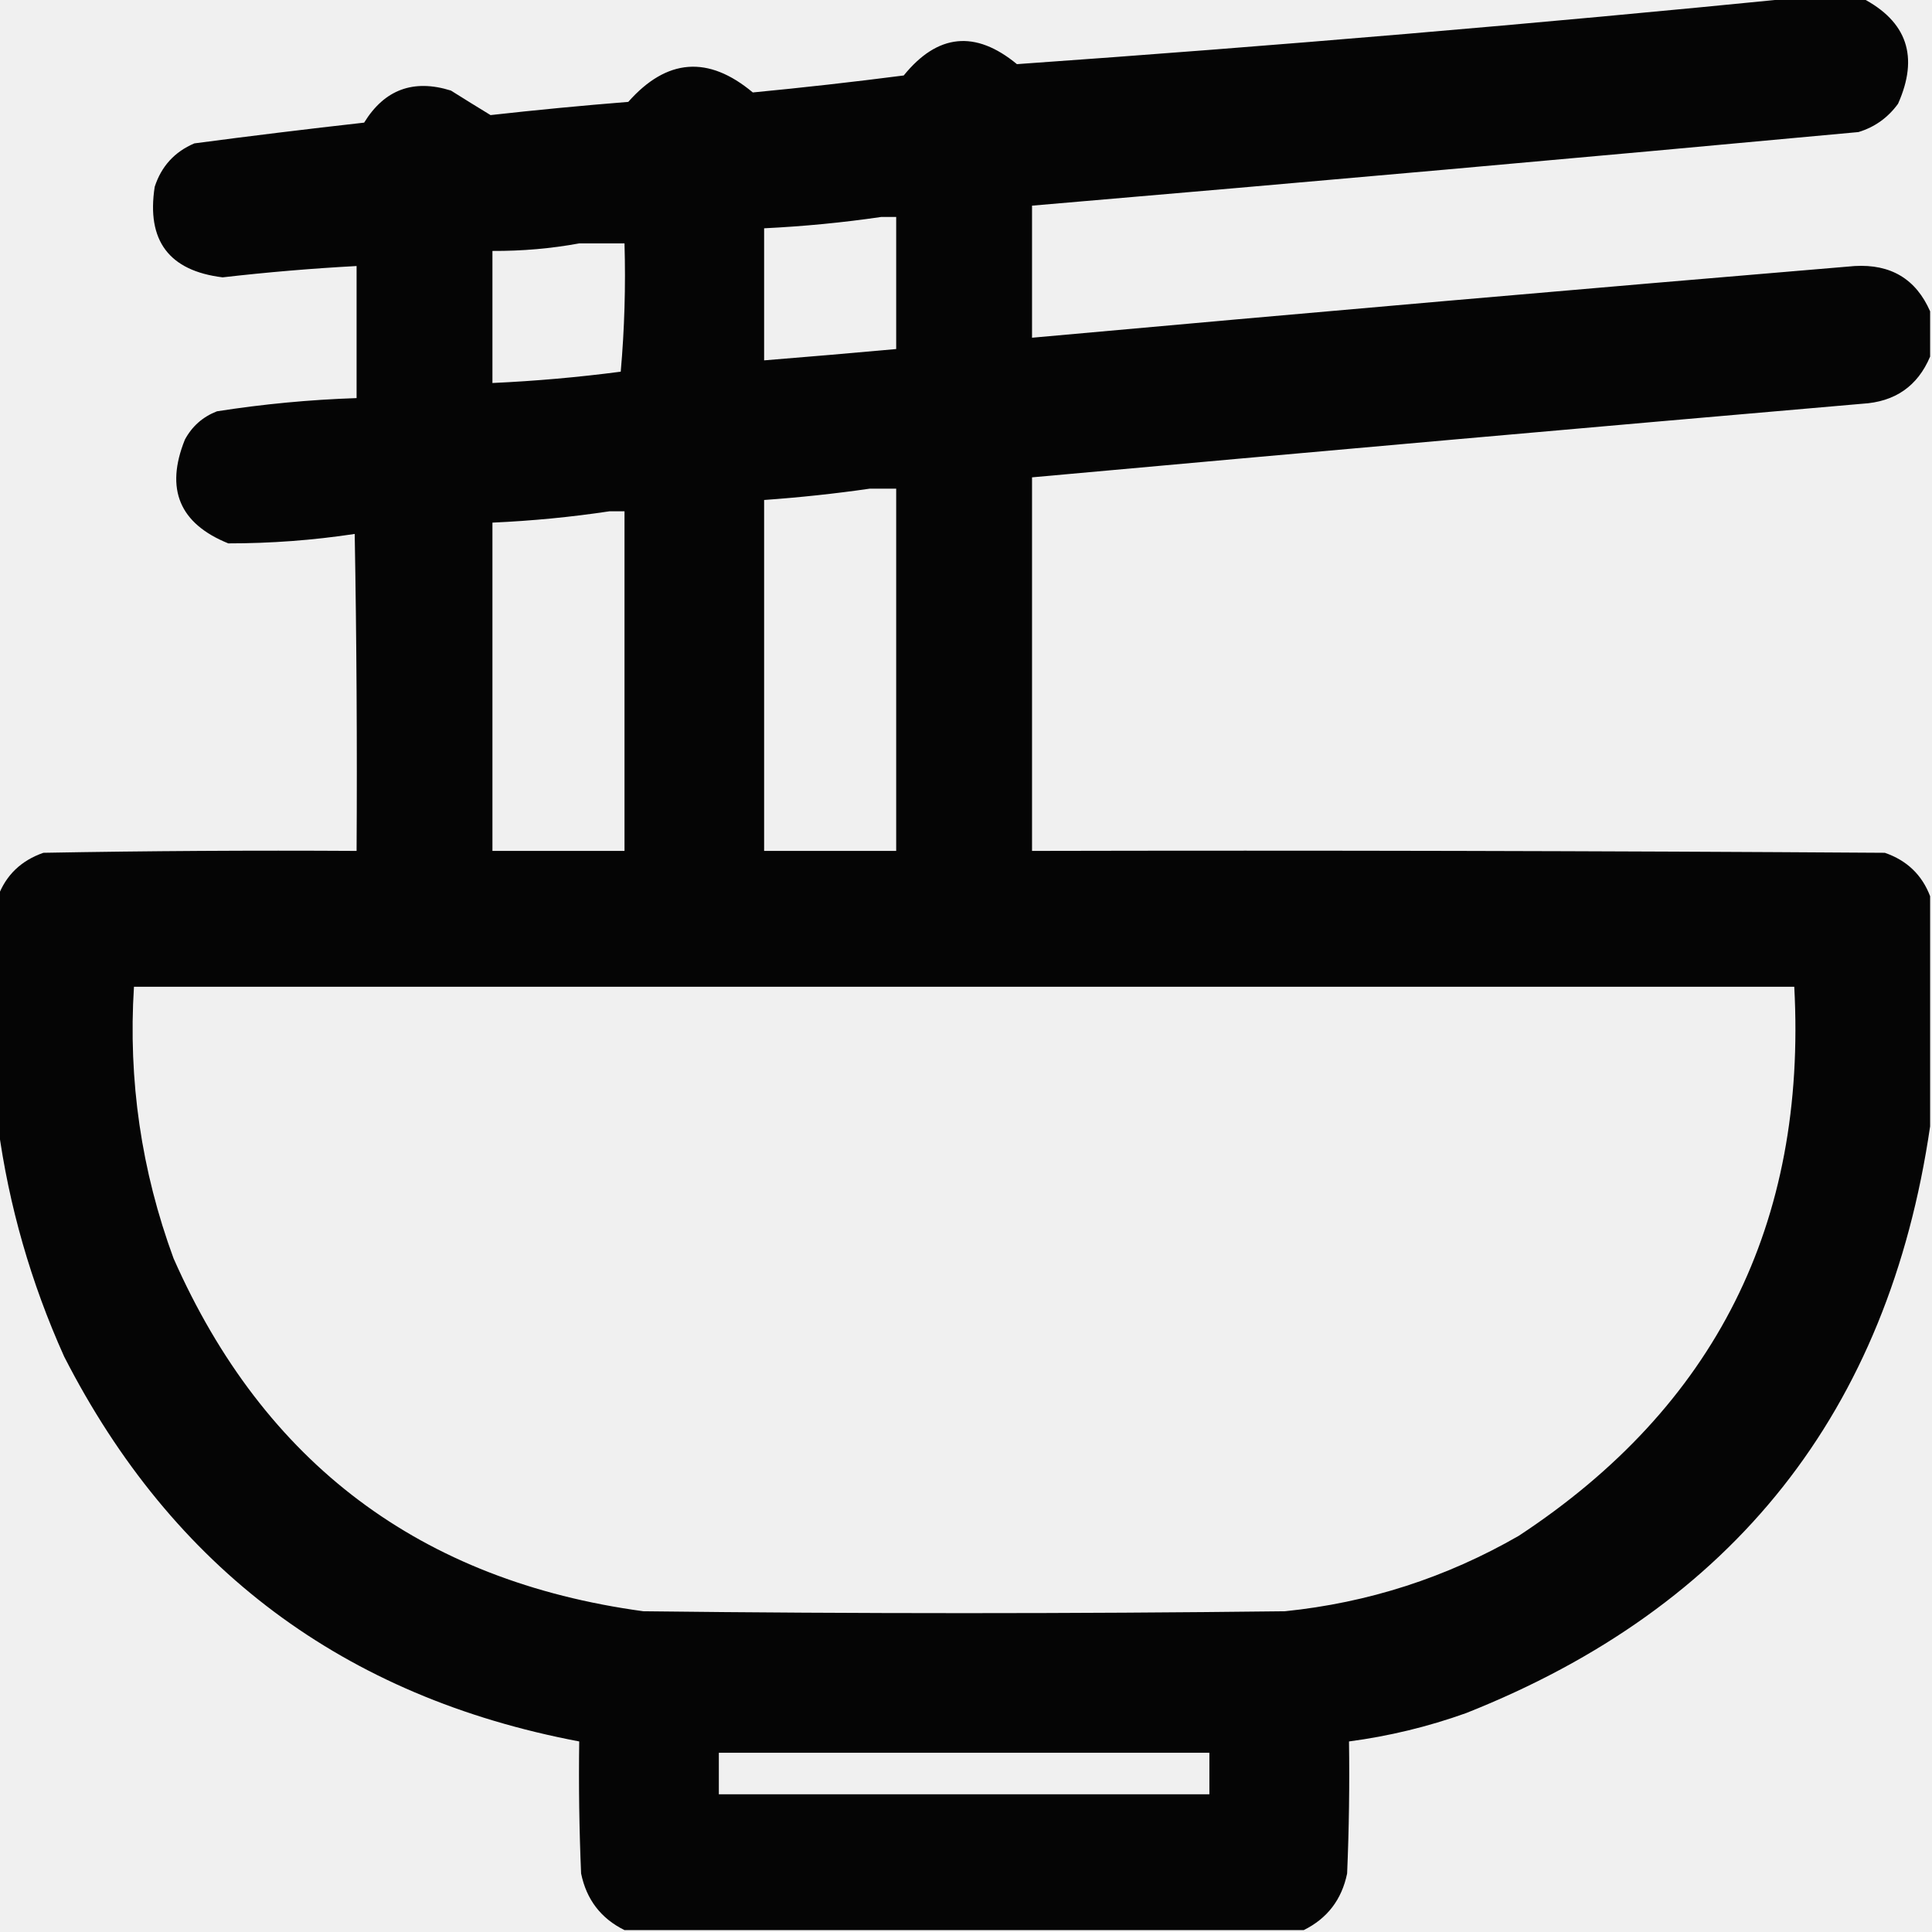
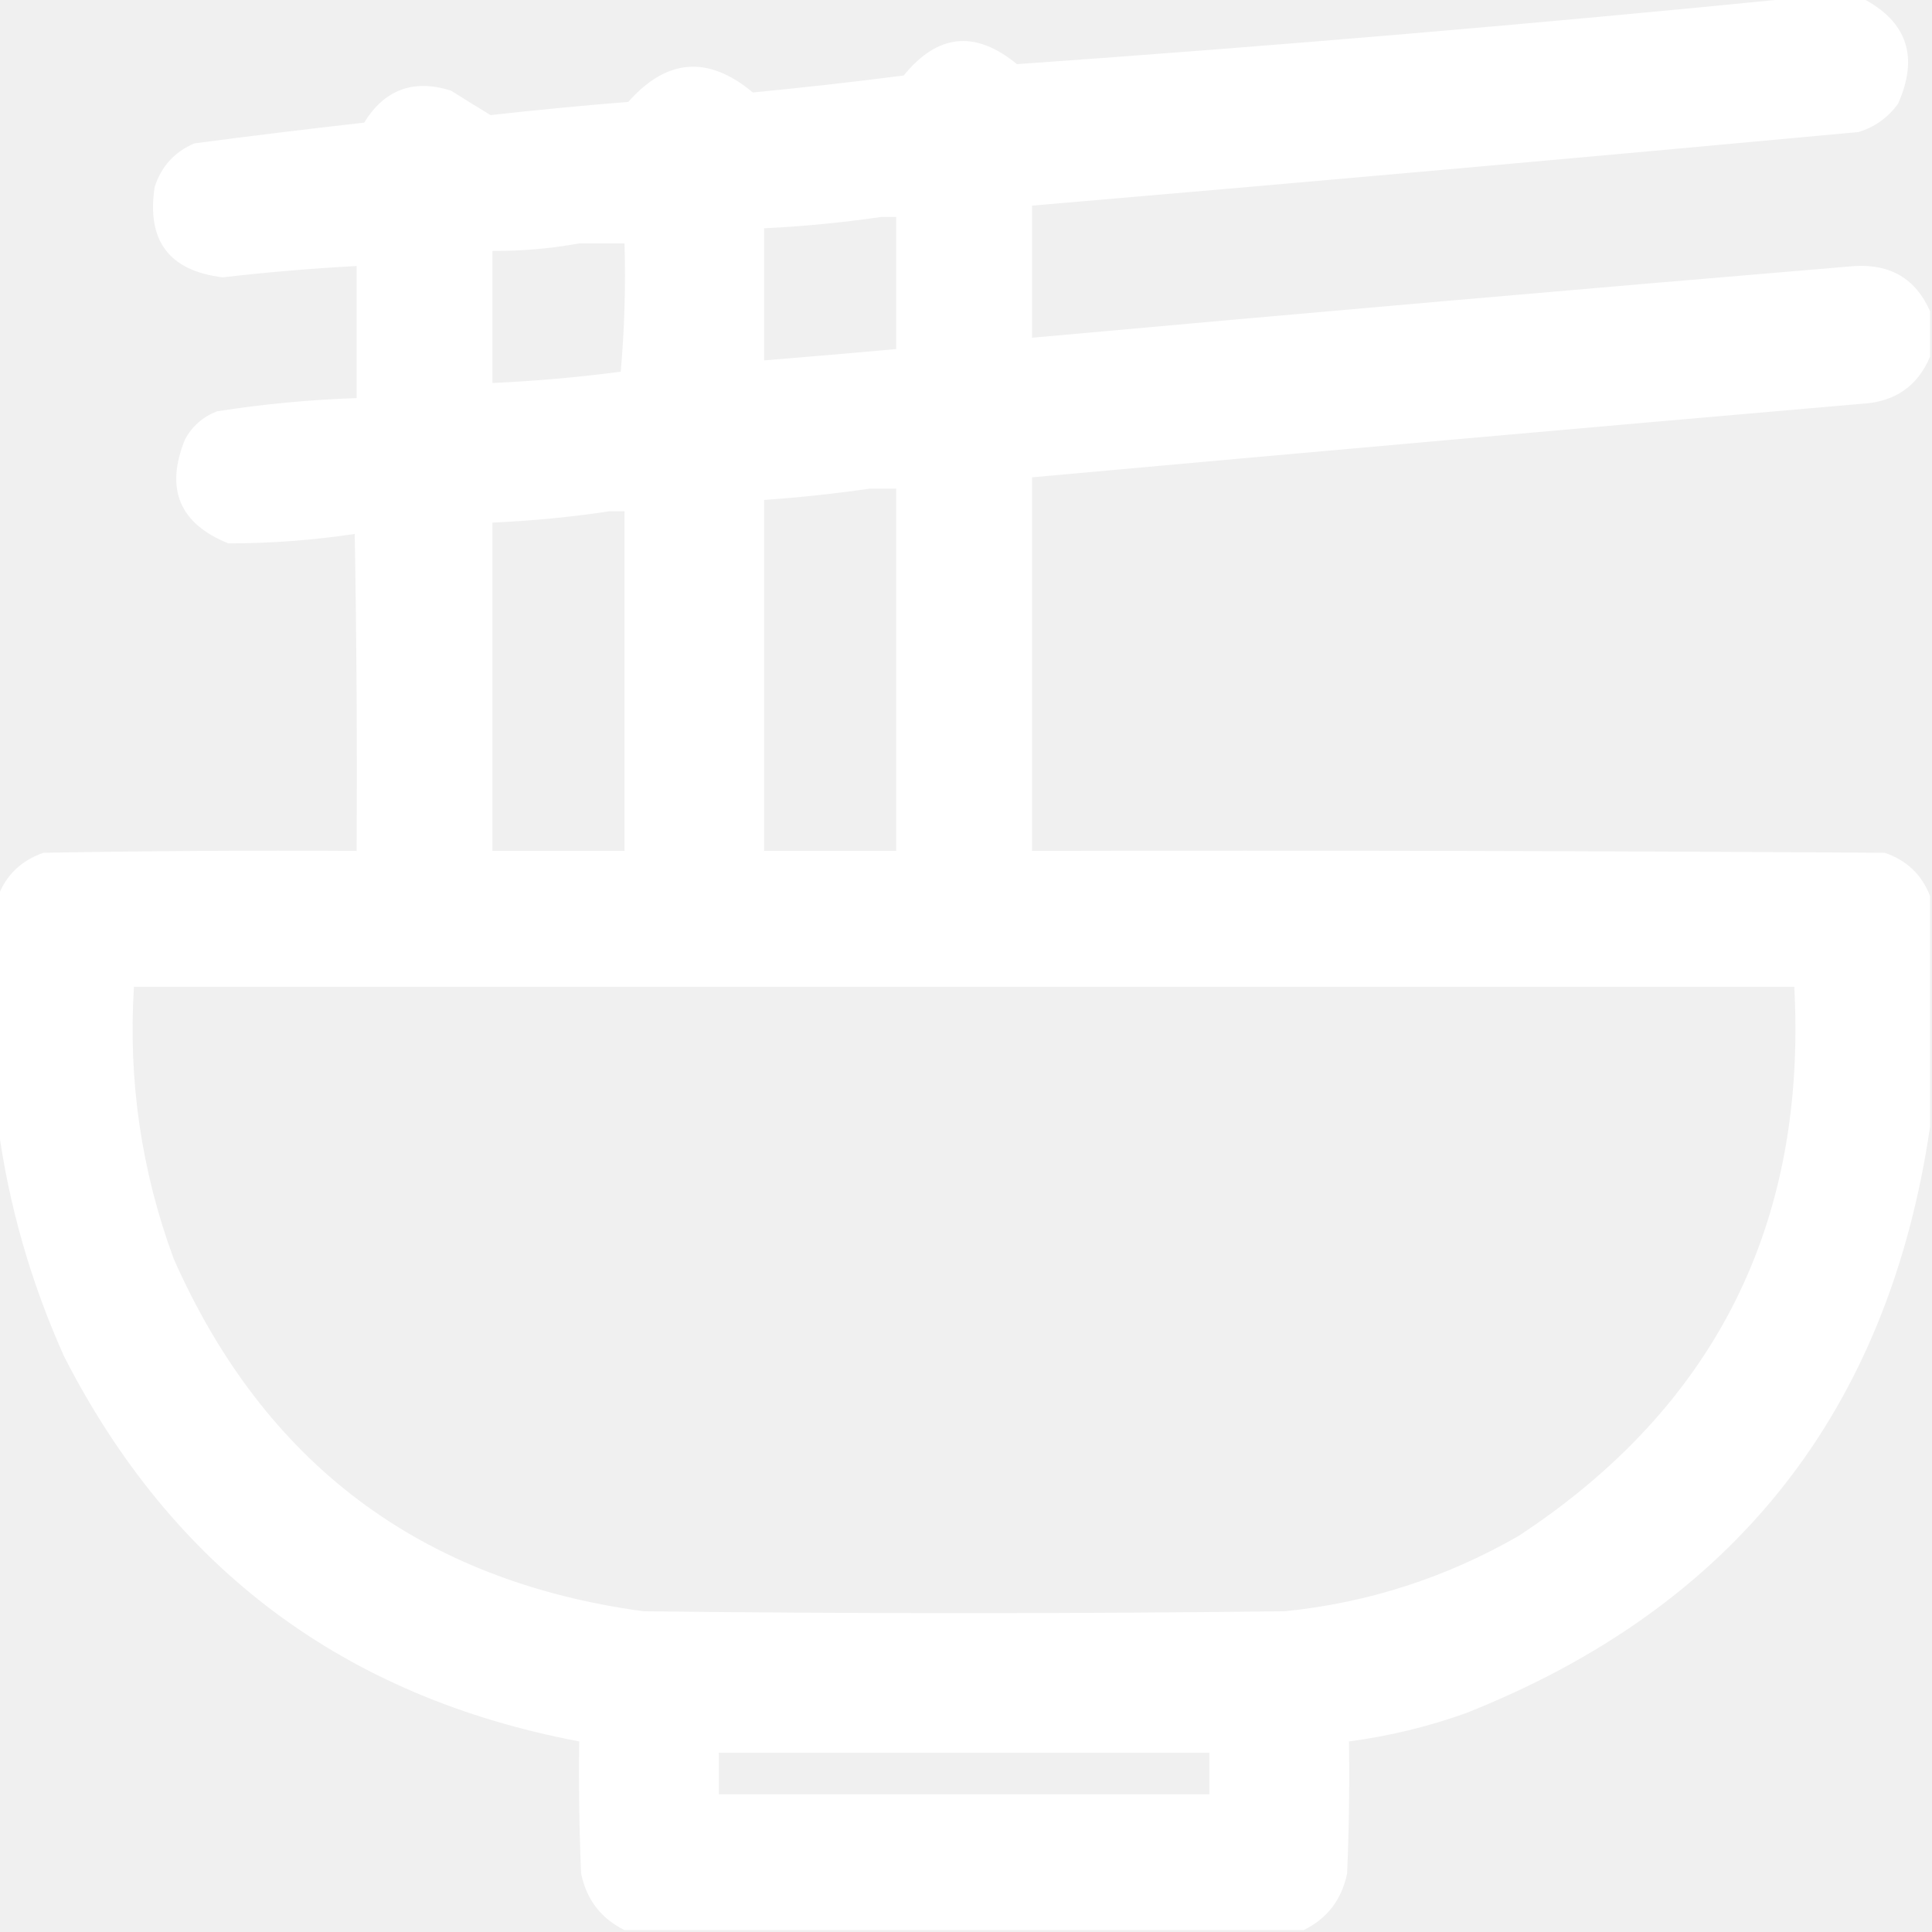
<svg xmlns="http://www.w3.org/2000/svg" version="1.1" width="512px" height="512px" style="shape-rendering:geometricPrecision; text-rendering:geometricPrecision; image-rendering:optimizeQuality; fill-rule:evenodd; clip-rule:evenodd">
  <g>
-     <path style="opacity:0.979" fill="#000000" d="M 475.5,-0.5 C 481.5,-0.5 487.5,-0.5 493.5,-0.5C 505.406,5.681 508.572,15.015 503,27.5C 500.313,31.194 496.813,33.694 492.5,35C 419.521,41.771 346.521,48.271 273.5,54.5C 273.5,66.167 273.5,77.833 273.5,89.5C 346.135,82.927 418.802,76.594 491.5,70.5C 501.081,69.946 507.748,73.946 511.5,82.5C 511.5,86.5 511.5,90.5 511.5,94.5C 508.196,102.335 502.196,106.502 493.5,107C 420.137,113.351 346.804,119.851 273.5,126.5C 273.5,159.5 273.5,192.5 273.5,225.5C 348.834,225.333 424.167,225.5 499.5,226C 505.35,228.019 509.35,231.852 511.5,237.5C 511.5,257.833 511.5,278.167 511.5,298.5C 500.46,374.039 459.46,425.872 388.5,454C 378.419,457.604 368.086,460.104 357.5,461.5C 357.667,473.171 357.5,484.838 357,496.5C 355.573,503.418 351.739,508.418 345.5,511.5C 285.5,511.5 225.5,511.5 165.5,511.5C 159.261,508.418 155.427,503.418 154,496.5C 153.5,484.838 153.333,473.171 153.5,461.5C 91.251,449.731 45.751,415.731 17,359.5C 8.182,339.895 2.348,319.562 -0.5,298.5C -0.5,278.167 -0.5,257.833 -0.5,237.5C 1.624,231.878 5.624,228.045 11.5,226C 39.165,225.5 66.831,225.333 94.5,225.5C 94.667,197.498 94.5,169.498 94,141.5C 82.927,143.173 71.761,144.006 60.5,144C 47.556,138.772 43.722,129.605 49,116.5C 50.907,112.961 53.74,110.461 57.5,109C 69.755,107.083 82.088,105.916 94.5,105.5C 94.5,93.833 94.5,82.167 94.5,70.5C 82.64,71.141 70.807,72.141 59,73.5C 44.787,71.763 38.787,63.763 41,49.5C 42.769,44.065 46.269,40.231 51.5,38C 66.466,36.018 81.466,34.184 96.5,32.5C 101.892,23.729 109.559,20.895 119.5,24C 123.039,26.226 126.539,28.393 130,30.5C 142.144,29.141 154.311,27.974 166.5,27C 176.707,15.47 187.707,14.636 199.5,24.5C 212.846,23.221 226.18,21.721 239.5,20C 248.48,8.923 258.48,7.923 269.5,17C 338.375,12.149 407.042,6.316 475.5,-0.5 Z M 233.5,57.5 C 234.833,57.5 236.167,57.5 237.5,57.5C 237.5,69.167 237.5,80.833 237.5,92.5C 225.841,93.56 214.174,94.56 202.5,95.5C 202.5,83.833 202.5,72.167 202.5,60.5C 213.025,59.986 223.358,58.986 233.5,57.5 Z M 153.5,64.5 C 157.5,64.5 161.5,64.5 165.5,64.5C 165.832,75.853 165.499,87.186 164.5,98.5C 153.228,99.979 141.895,100.979 130.5,101.5C 130.5,89.833 130.5,78.167 130.5,66.5C 138.374,66.539 146.04,65.872 153.5,64.5 Z M 230.5,129.5 C 232.833,129.5 235.167,129.5 237.5,129.5C 237.5,161.5 237.5,193.5 237.5,225.5C 225.833,225.5 214.167,225.5 202.5,225.5C 202.5,194.5 202.5,163.5 202.5,132.5C 212.009,131.822 221.343,130.822 230.5,129.5 Z M 161.5,135.5 C 162.833,135.5 164.167,135.5 165.5,135.5C 165.5,165.5 165.5,195.5 165.5,225.5C 153.833,225.5 142.167,225.5 130.5,225.5C 130.5,196.5 130.5,167.5 130.5,138.5C 141.029,138.029 151.362,137.029 161.5,135.5 Z M 35.5,261.5 C 182.167,261.5 328.833,261.5 475.5,261.5C 478.868,324.266 454.535,372.766 402.5,407C 383.257,418.081 362.59,424.748 340.5,427C 283.833,427.667 227.167,427.667 170.5,427C 111.495,418.978 69.995,387.811 46,333.5C 37.447,310.257 33.947,286.257 35.5,261.5 Z M 190.5,464.5 C 233.833,464.5 277.167,464.5 320.5,464.5C 320.5,468.167 320.5,471.833 320.5,475.5C 277.167,475.5 233.833,475.5 190.5,475.5C 190.5,471.833 190.5,468.167 190.5,464.5 Z" />
+     <path style="opacity:0.979" fill="#FFFFFF" d="M 475.5,-0.5 C 481.5,-0.5 487.5,-0.5 493.5,-0.5C 505.406,5.681 508.572,15.015 503,27.5C 500.313,31.194 496.813,33.694 492.5,35C 419.521,41.771 346.521,48.271 273.5,54.5C 273.5,66.167 273.5,77.833 273.5,89.5C 346.135,82.927 418.802,76.594 491.5,70.5C 501.081,69.946 507.748,73.946 511.5,82.5C 511.5,86.5 511.5,90.5 511.5,94.5C 508.196,102.335 502.196,106.502 493.5,107C 420.137,113.351 346.804,119.851 273.5,126.5C 273.5,159.5 273.5,192.5 273.5,225.5C 348.834,225.333 424.167,225.5 499.5,226C 505.35,228.019 509.35,231.852 511.5,237.5C 511.5,257.833 511.5,278.167 511.5,298.5C 500.46,374.039 459.46,425.872 388.5,454C 378.419,457.604 368.086,460.104 357.5,461.5C 357.667,473.171 357.5,484.838 357,496.5C 355.573,503.418 351.739,508.418 345.5,511.5C 285.5,511.5 225.5,511.5 165.5,511.5C 159.261,508.418 155.427,503.418 154,496.5C 153.5,484.838 153.333,473.171 153.5,461.5C 91.251,449.731 45.751,415.731 17,359.5C 8.182,339.895 2.348,319.562 -0.5,298.5C -0.5,278.167 -0.5,257.833 -0.5,237.5C 1.624,231.878 5.624,228.045 11.5,226C 39.165,225.5 66.831,225.333 94.5,225.5C 94.667,197.498 94.5,169.498 94,141.5C 82.927,143.173 71.761,144.006 60.5,144C 47.556,138.772 43.722,129.605 49,116.5C 50.907,112.961 53.74,110.461 57.5,109C 69.755,107.083 82.088,105.916 94.5,105.5C 94.5,93.833 94.5,82.167 94.5,70.5C 82.64,71.141 70.807,72.141 59,73.5C 44.787,71.763 38.787,63.763 41,49.5C 42.769,44.065 46.269,40.231 51.5,38C 66.466,36.018 81.466,34.184 96.5,32.5C 101.892,23.729 109.559,20.895 119.5,24C 123.039,26.226 126.539,28.393 130,30.5C 142.144,29.141 154.311,27.974 166.5,27C 176.707,15.47 187.707,14.636 199.5,24.5C 212.846,23.221 226.18,21.721 239.5,20C 248.48,8.923 258.48,7.923 269.5,17C 338.375,12.149 407.042,6.316 475.5,-0.5 Z M 233.5,57.5 C 234.833,57.5 236.167,57.5 237.5,57.5C 237.5,69.167 237.5,80.833 237.5,92.5C 225.841,93.56 214.174,94.56 202.5,95.5C 202.5,83.833 202.5,72.167 202.5,60.5C 213.025,59.986 223.358,58.986 233.5,57.5 Z M 153.5,64.5 C 157.5,64.5 161.5,64.5 165.5,64.5C 165.832,75.853 165.499,87.186 164.5,98.5C 153.228,99.979 141.895,100.979 130.5,101.5C 130.5,89.833 130.5,78.167 130.5,66.5C 138.374,66.539 146.04,65.872 153.5,64.5 Z M 230.5,129.5 C 232.833,129.5 235.167,129.5 237.5,129.5C 237.5,161.5 237.5,193.5 237.5,225.5C 225.833,225.5 214.167,225.5 202.5,225.5C 202.5,194.5 202.5,163.5 202.5,132.5C 212.009,131.822 221.343,130.822 230.5,129.5 Z M 161.5,135.5 C 162.833,135.5 164.167,135.5 165.5,135.5C 165.5,165.5 165.5,195.5 165.5,225.5C 153.833,225.5 142.167,225.5 130.5,225.5C 130.5,196.5 130.5,167.5 130.5,138.5C 141.029,138.029 151.362,137.029 161.5,135.5 Z M 35.5,261.5 C 182.167,261.5 328.833,261.5 475.5,261.5C 478.868,324.266 454.535,372.766 402.5,407C 383.257,418.081 362.59,424.748 340.5,427C 283.833,427.667 227.167,427.667 170.5,427C 111.495,418.978 69.995,387.811 46,333.5C 37.447,310.257 33.947,286.257 35.5,261.5 Z M 190.5,464.5 C 233.833,464.5 277.167,464.5 320.5,464.5C 320.5,468.167 320.5,471.833 320.5,475.5C 277.167,475.5 233.833,475.5 190.5,475.5C 190.5,471.833 190.5,468.167 190.5,464.5 Z" />
  </g>
</svg>
